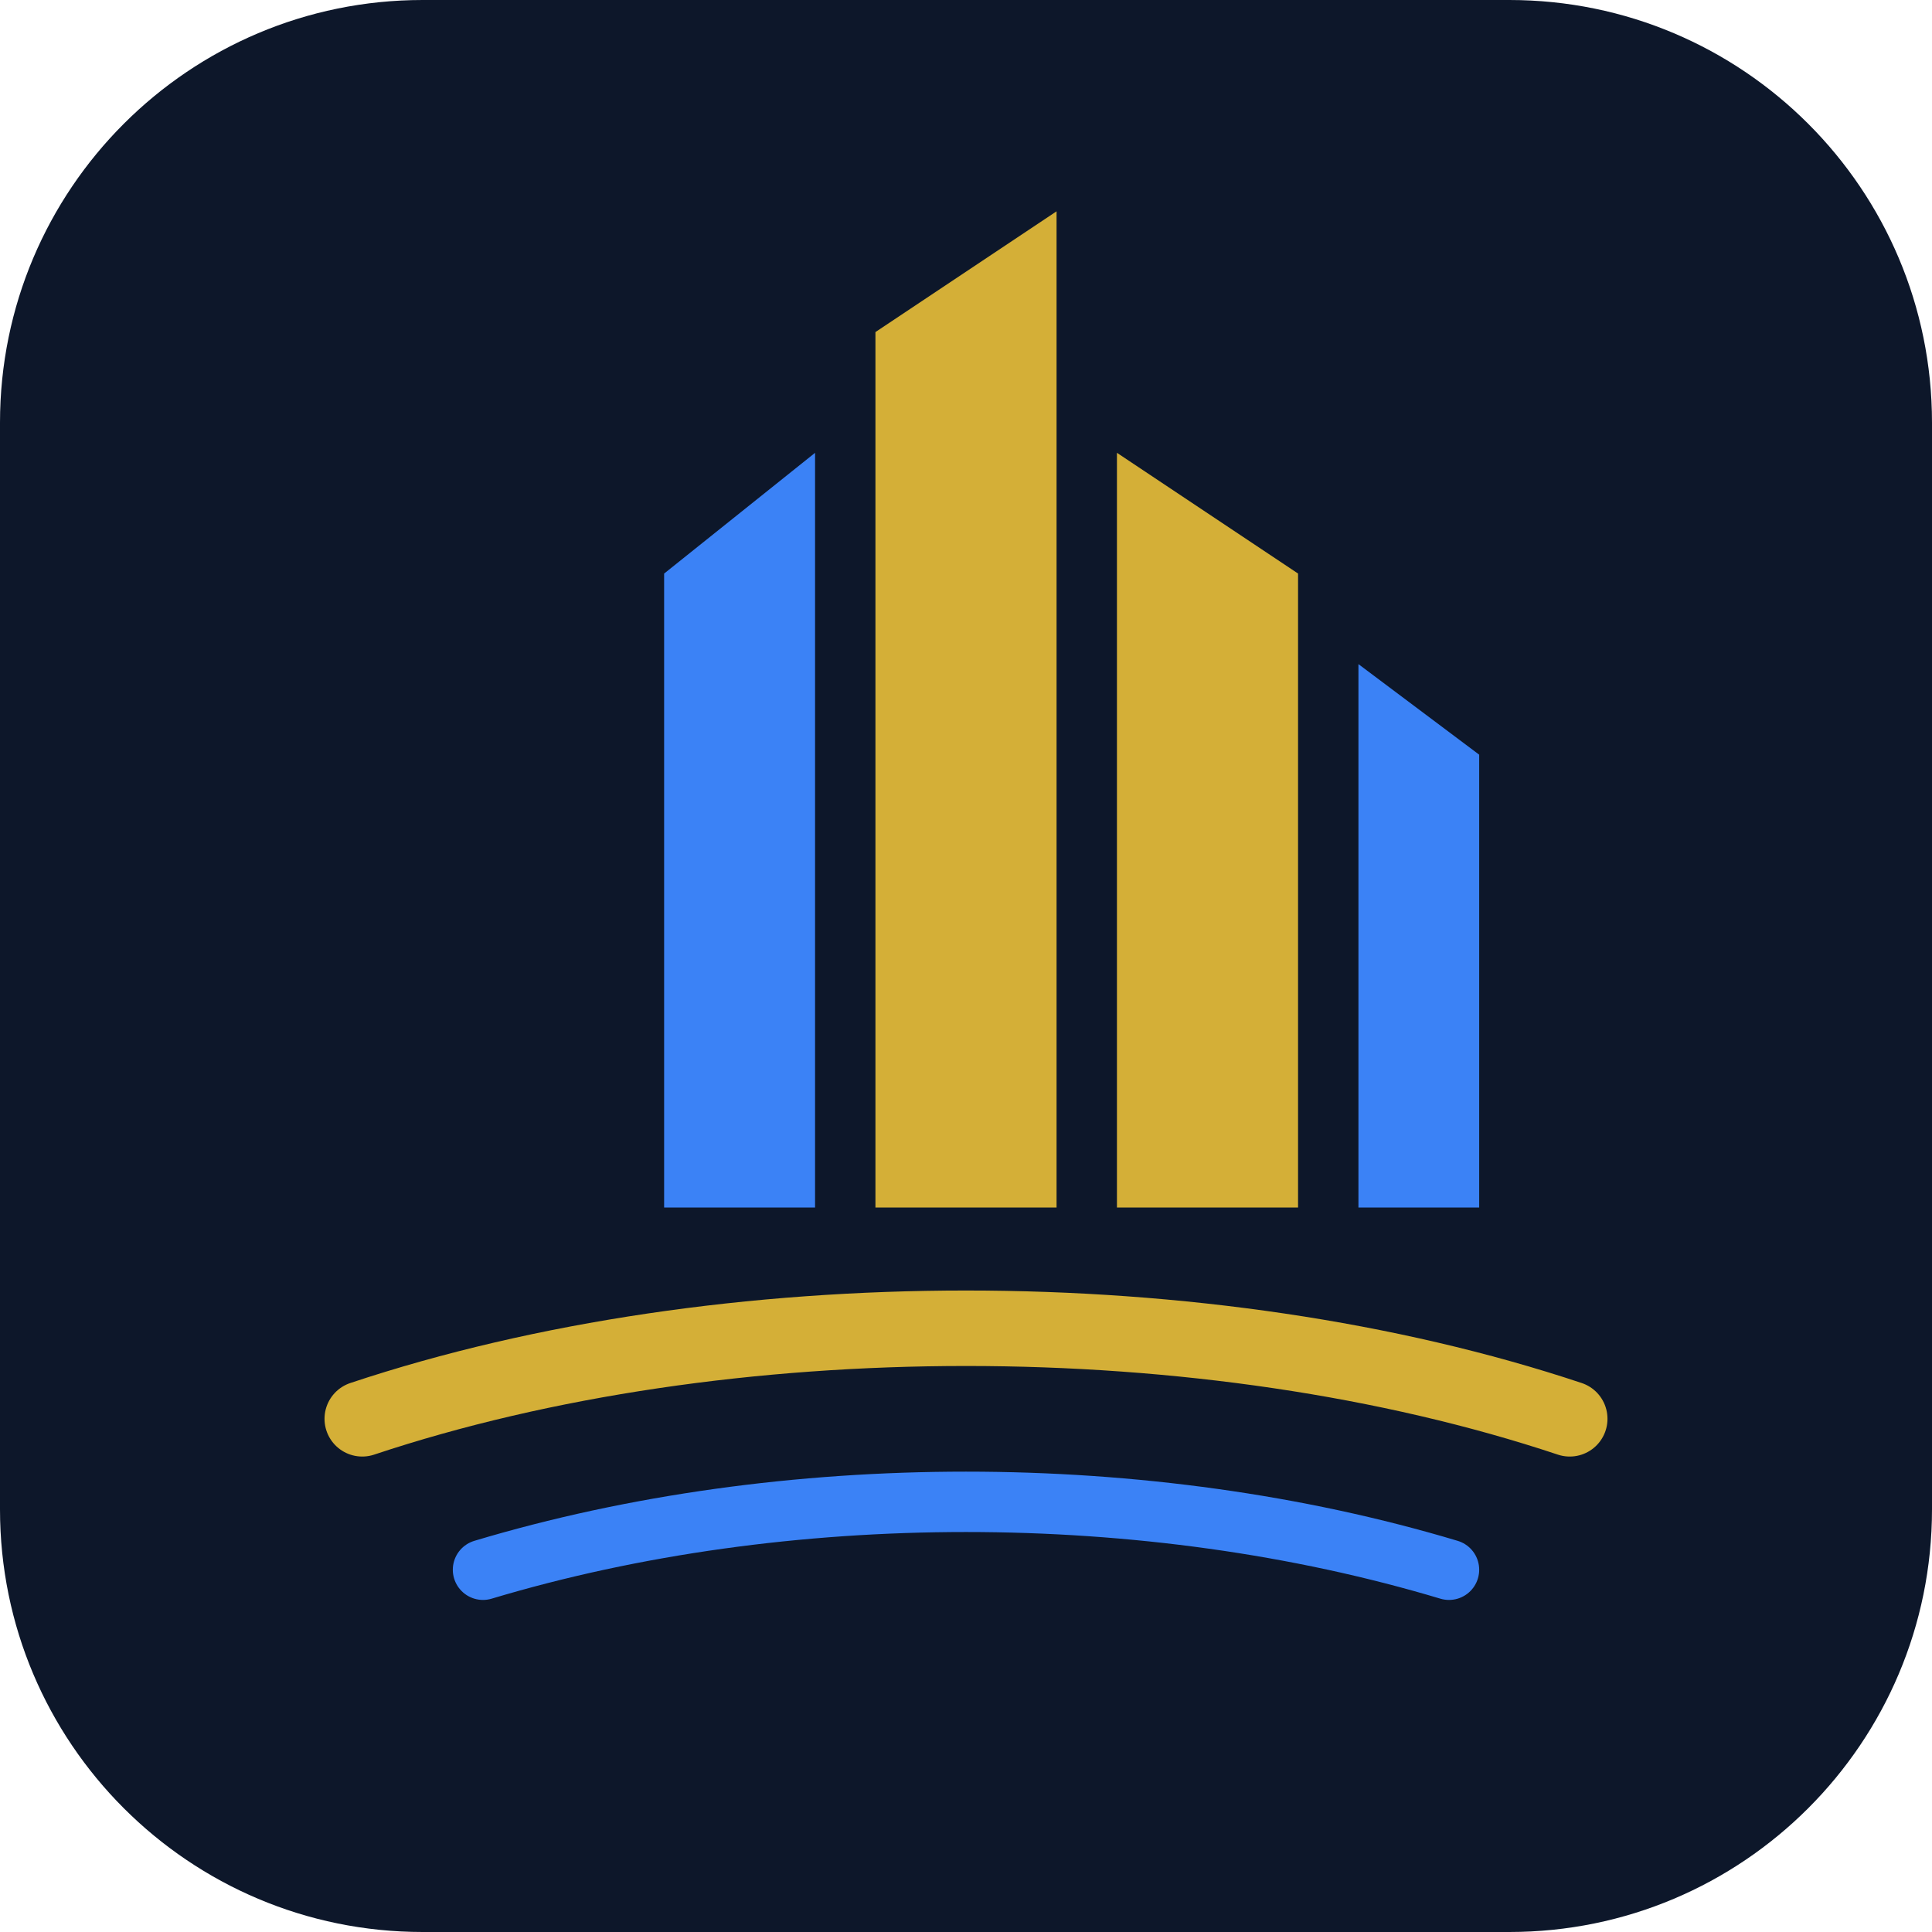
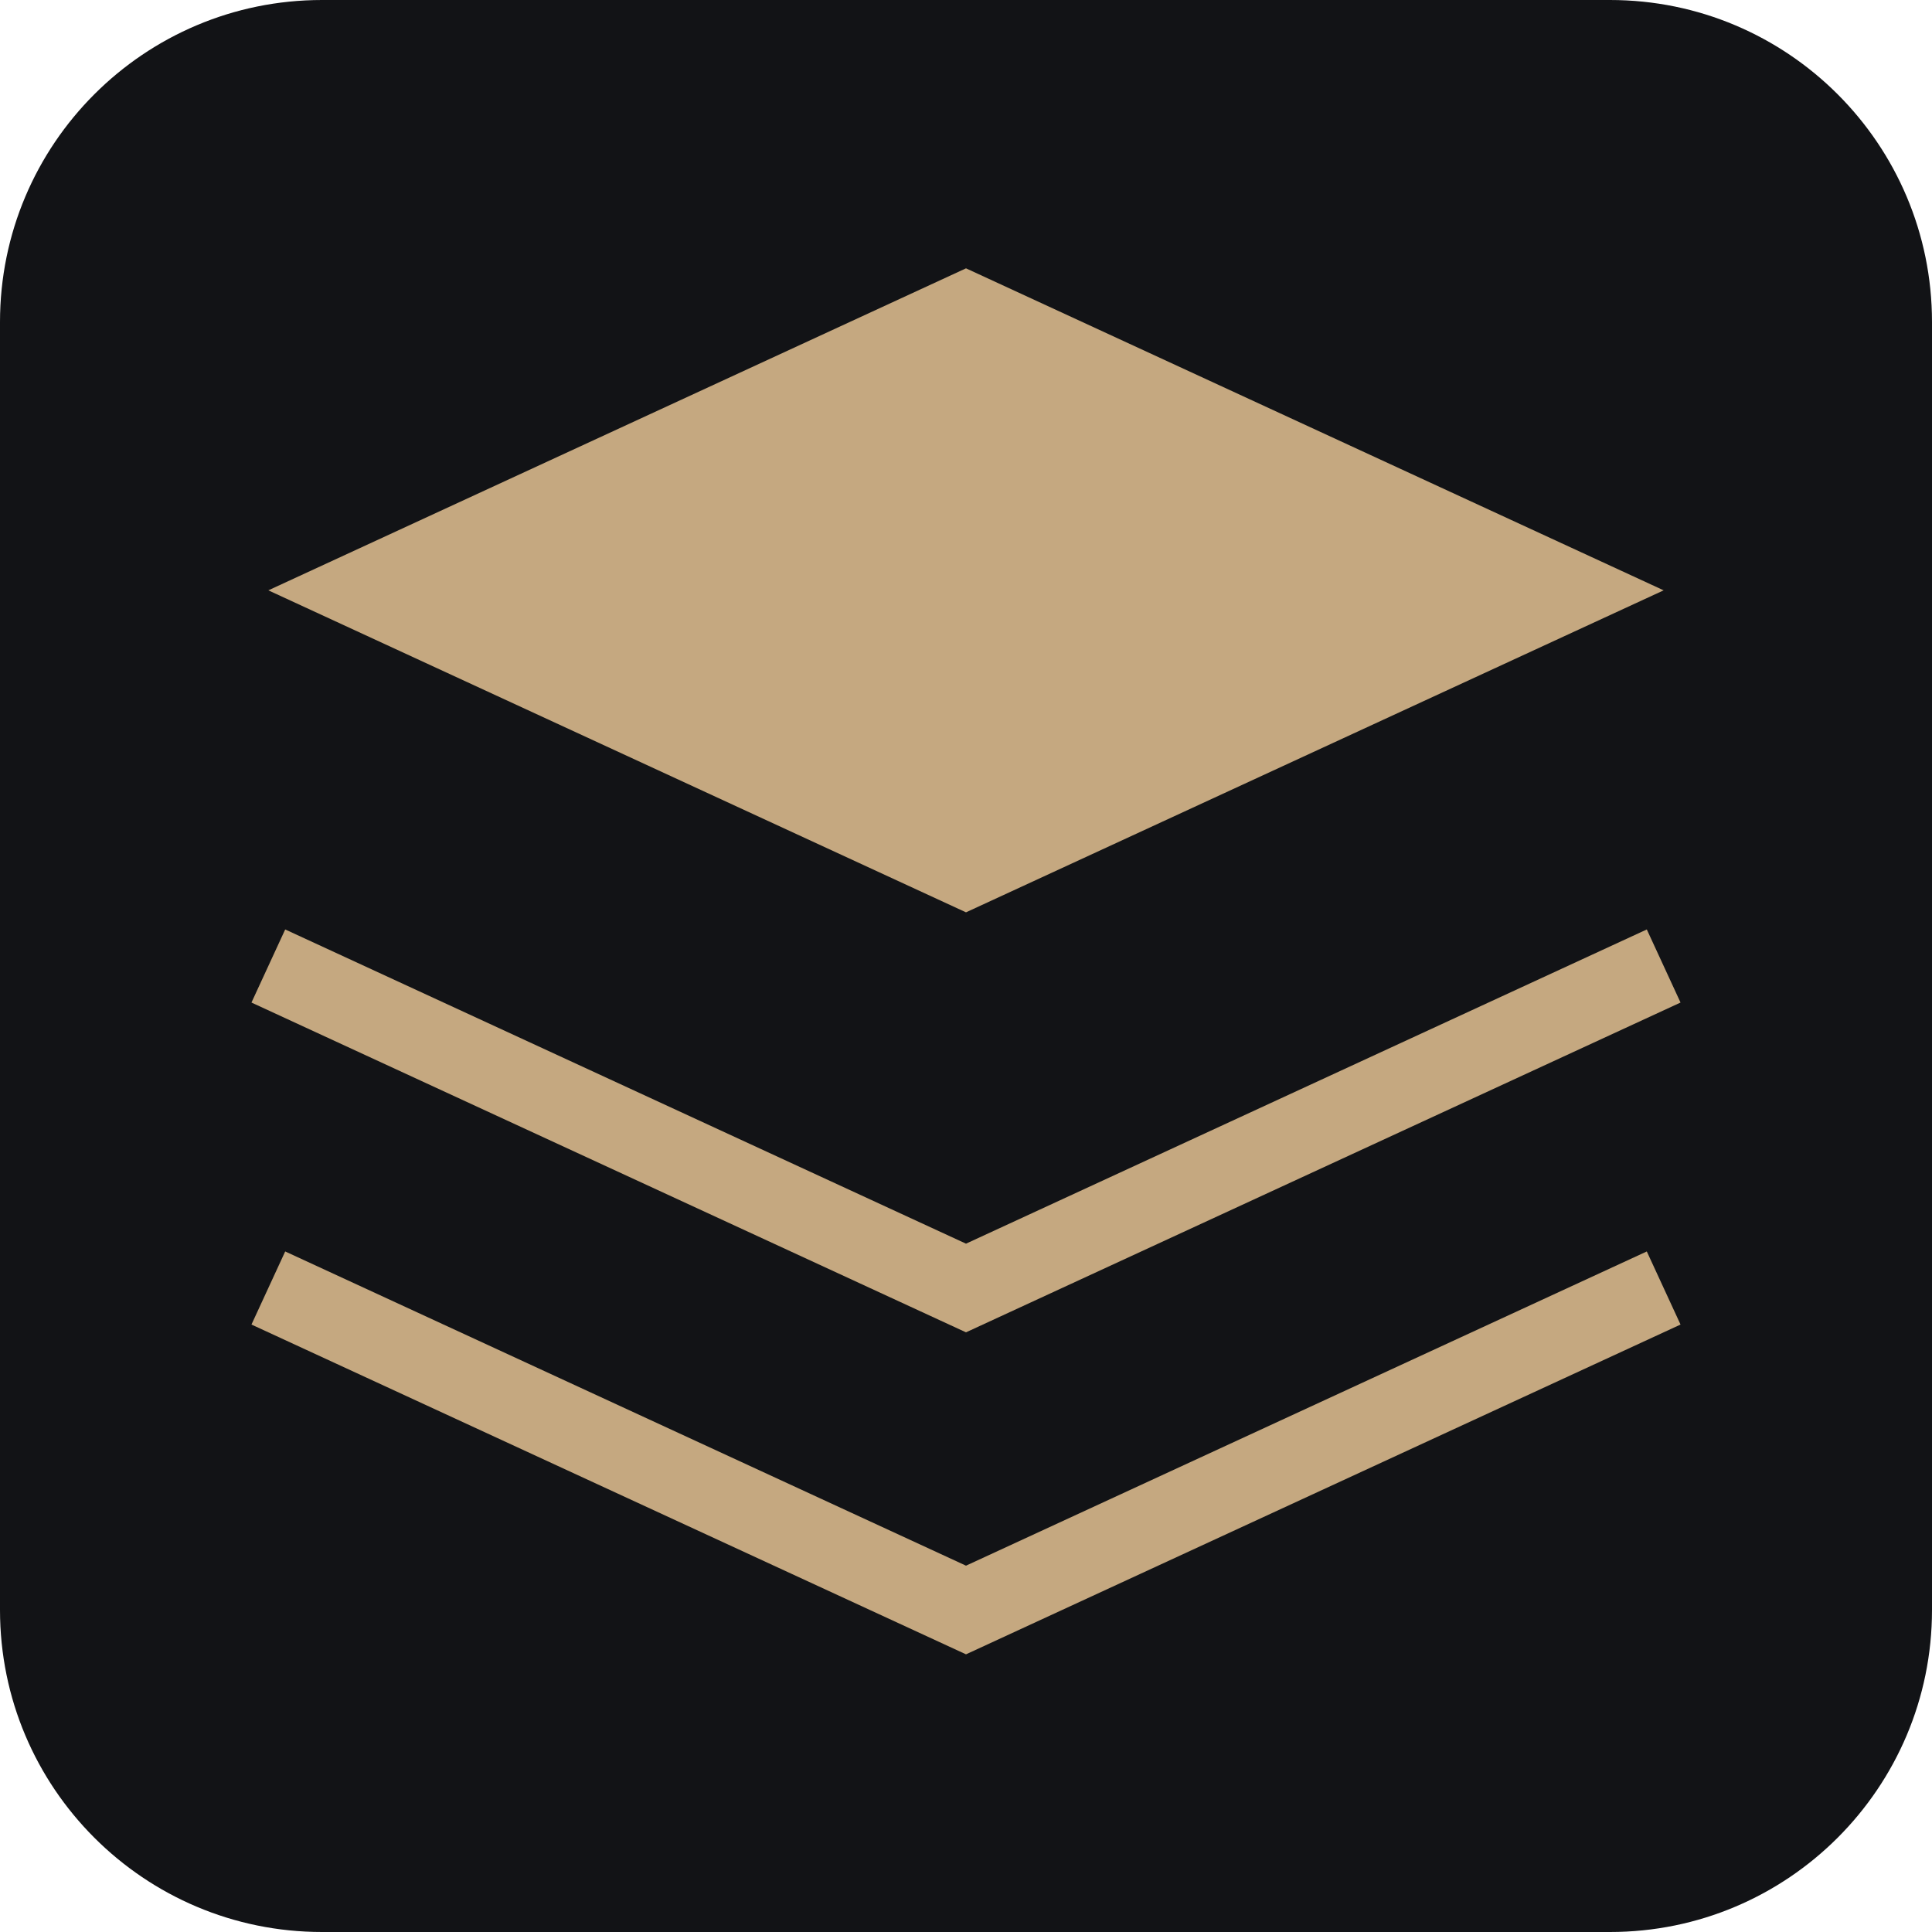
- <svg xmlns="http://www.w3.org/2000/svg" width="64" height="64" viewBox="0 0 64 64" fill="none">
-   <rect width="64" height="64" rx="14" fill="#0D172A" />
-   <path d="M22 40V19L27 15V40H22Z" fill="#3B82F6" />
-   <path d="M29 40V11L35 7V40H29Z" fill="#D4AF37" />
-   <path d="M37 40V15L43 19V40H37Z" fill="#D4AF37" />
-   <path d="M45 40V22L49 25V40H45Z" fill="#3B82F6" />
-   <path d="M12 47C24 43 40 43 52 47" stroke="#D4AF37" stroke-width="2.5" stroke-linecap="round" />
-   <path d="M16 52C26 49 38 49 48 52" stroke="#3B82F6" stroke-width="2" stroke-linecap="round" />
+ <svg xmlns="http://www.w3.org/2000/svg" width="36" height="36" viewBox="0 0 36 36" fill="none">
+   <rect width="36" height="36" rx="6" fill="#121316" />
+   <path d="M18 5L5 11L18 17L31 11L18 5Z" fill="#C5A880" />
+   <path d="M5 18L18 24L31 18" stroke="#C5A880" stroke-width="1.5" fill="none" />
+   <path d="M5 24L18 30L31 24" stroke="#C5A880" stroke-width="1.5" fill="none" />
</svg>
